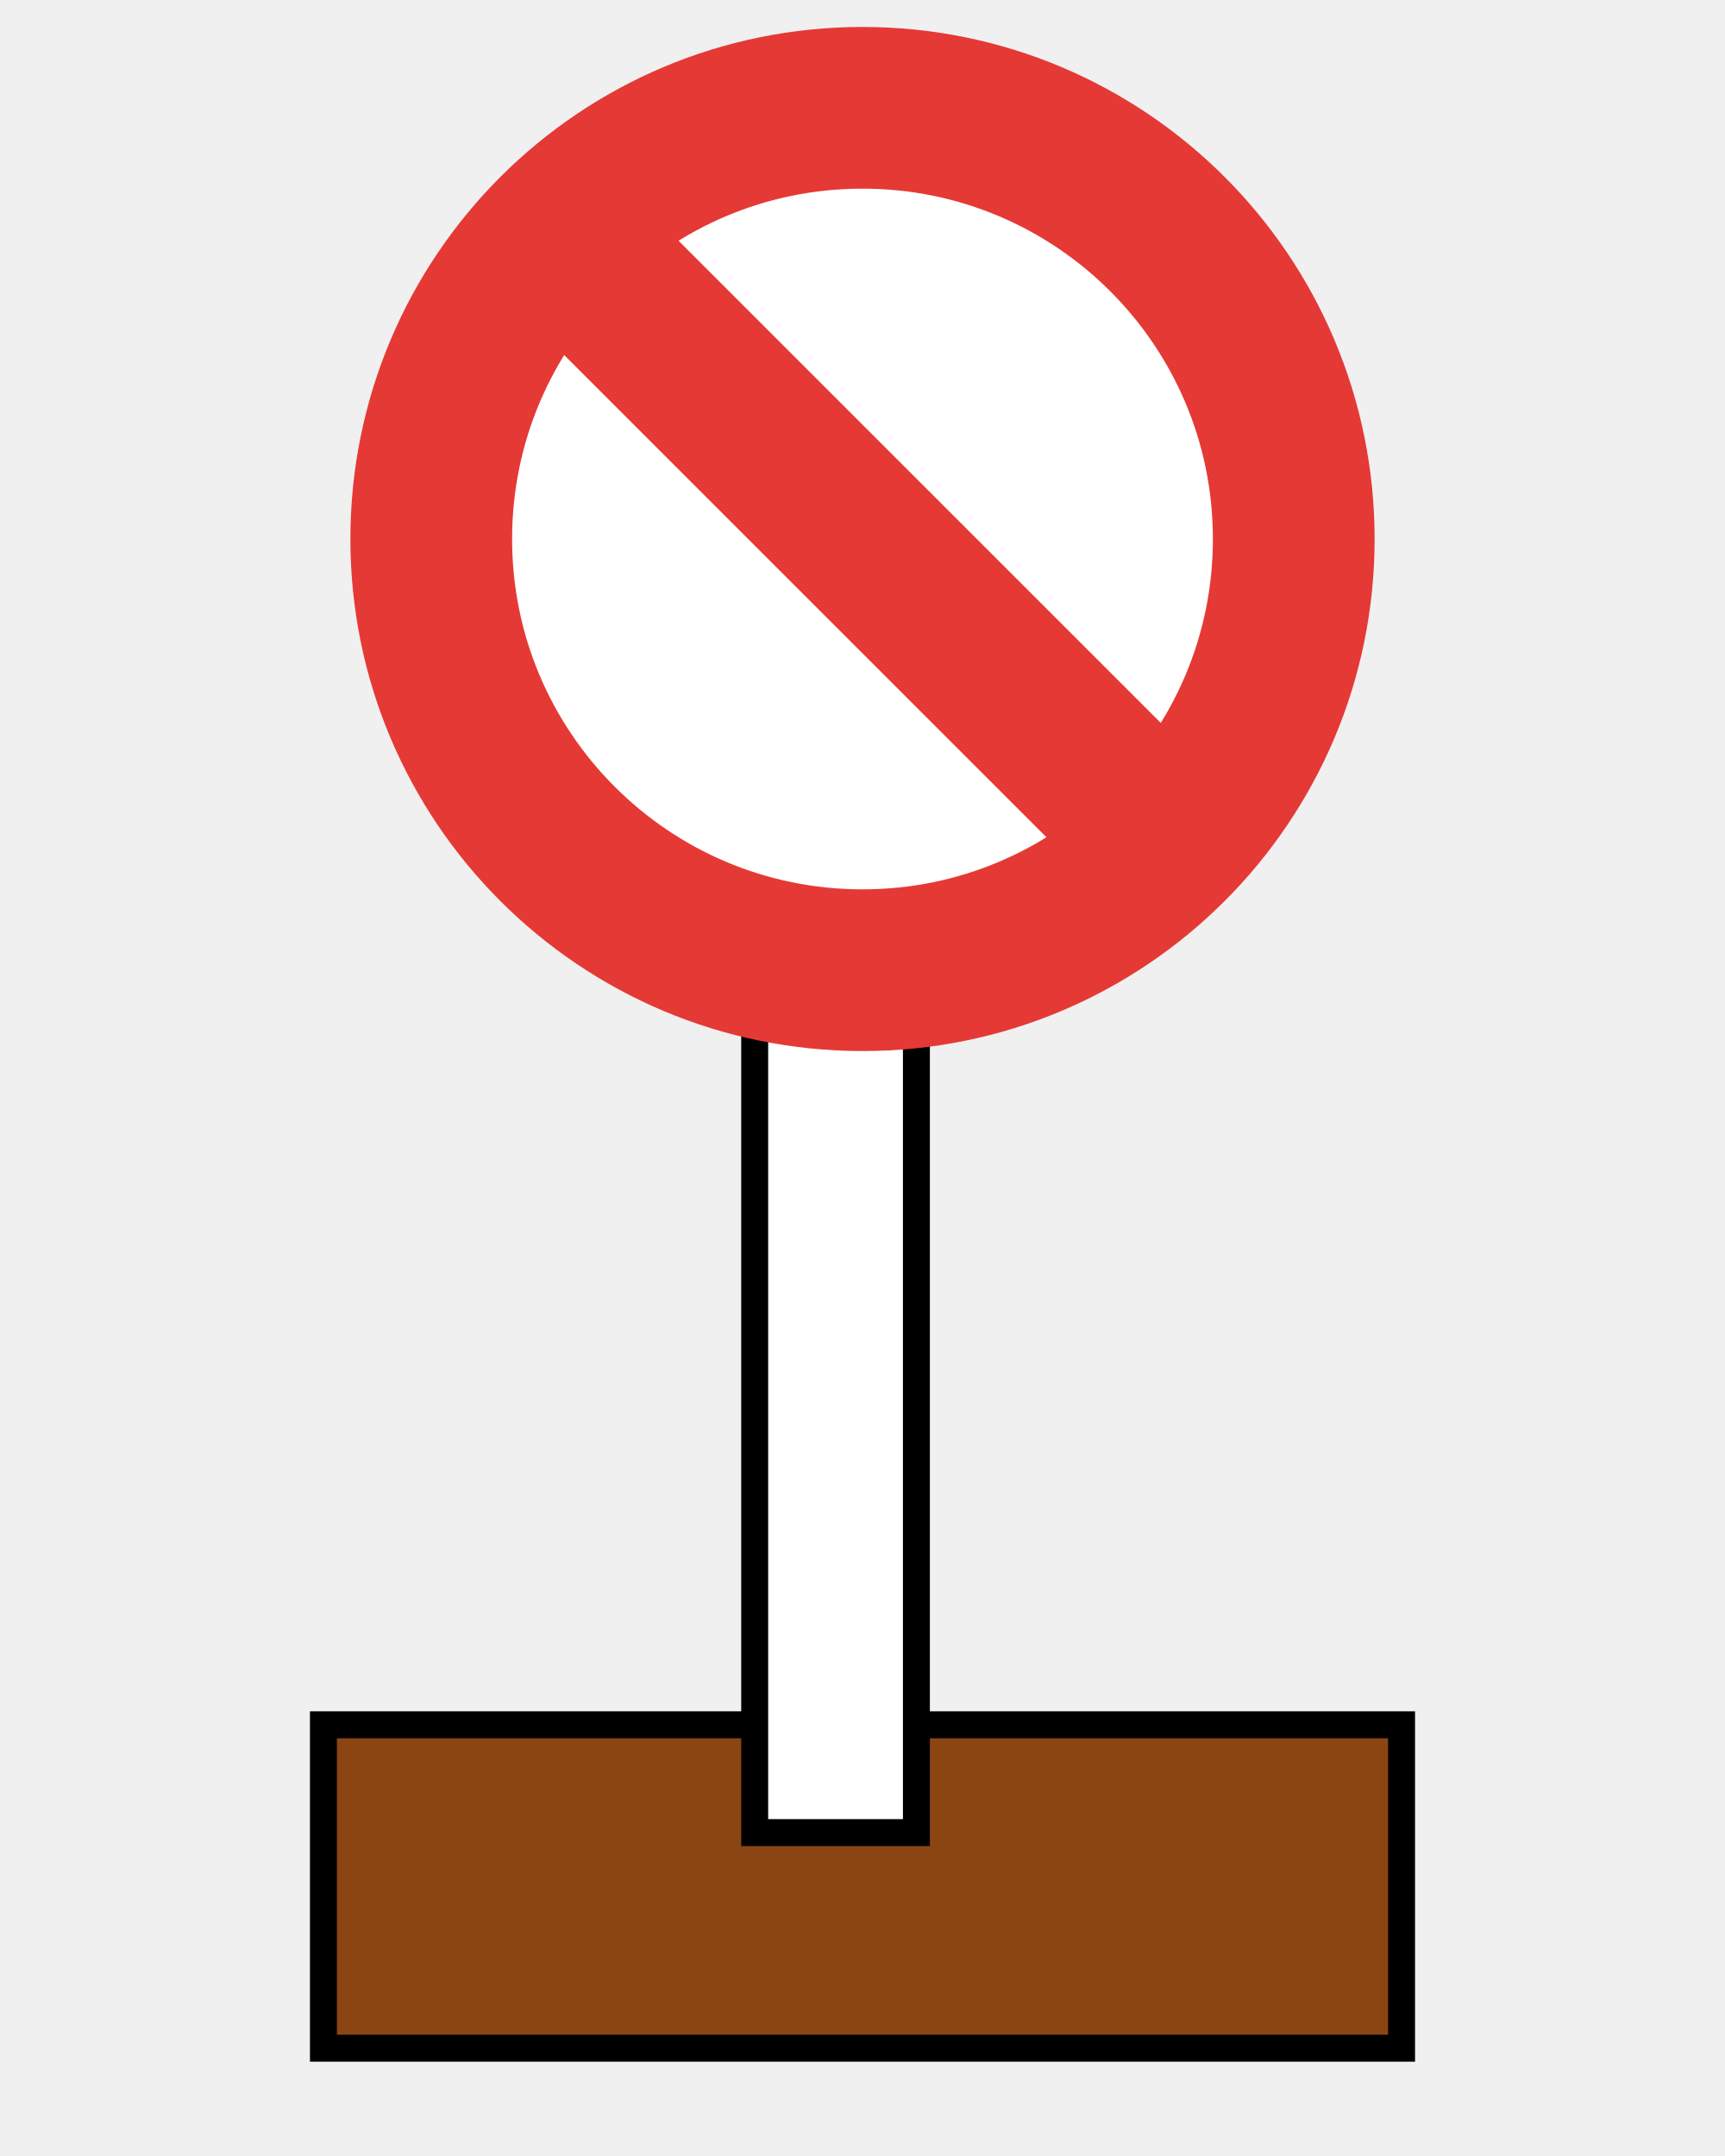
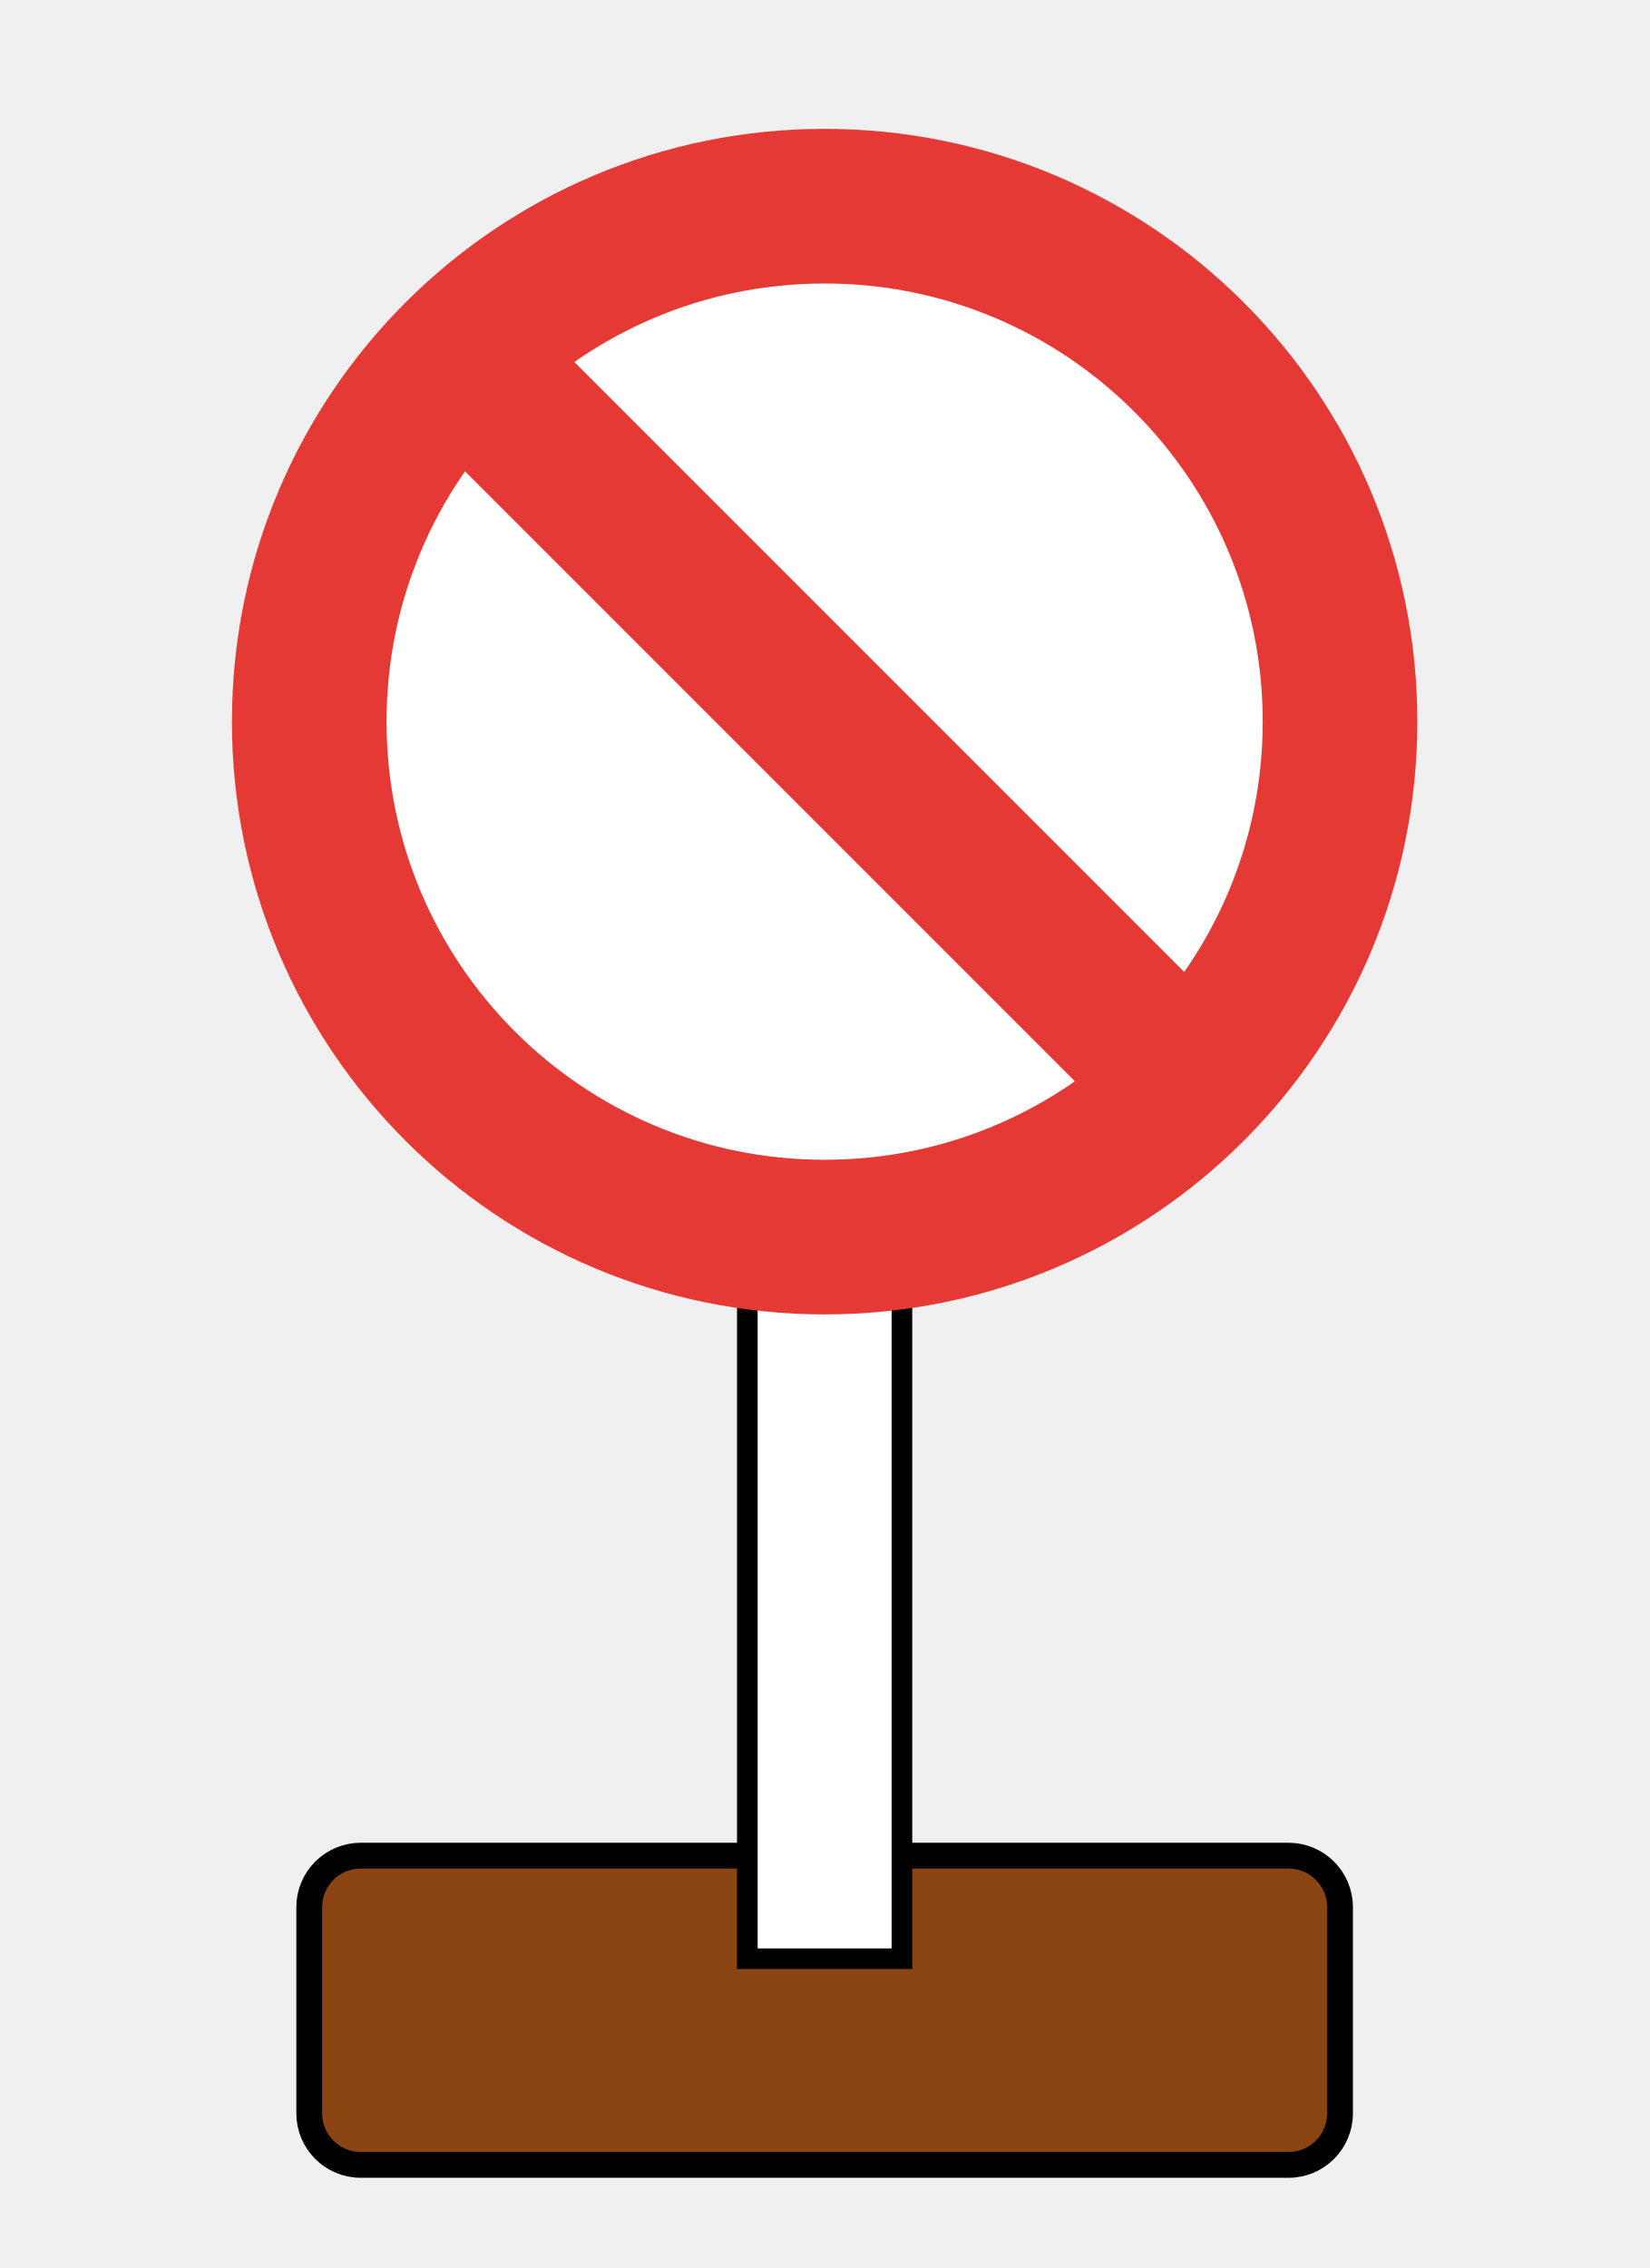
- <svg xmlns="http://www.w3.org/2000/svg" viewBox="0 0 32 40" width="32" height="40">
-   <rect x="6" y="32" width="20" height="6" fill="#8B4513" stroke="black" stroke-width="0.5" />
-   <rect x="14" y="14" width="3" height="20" fill="white" stroke="black" stroke-width="0.5" />
-   <circle cx="16" cy="10" r="8" fill="white" stroke="#e53935" stroke-width="3" />
-   <line x1="11" y1="5" x2="21" y2="15" stroke="#e53935" stroke-width="3" />
+ <svg xmlns="http://www.w3.org/2000/svg" viewBox="0 0 32 44" width="32" height="44">
+   <rect x="6" y="36" width="20" height="6" rx="1" fill="#8B4513" stroke="#000" stroke-width="0.5" />
+   <rect x="14.5" y="22" width="3" height="16" fill="#fff" stroke="#000" stroke-width="0.4" />
+   <circle cx="16" cy="14" r="10" fill="#fff" stroke="#e53935" stroke-width="3" />
+   <line x1="9" y1="7" x2="23" y2="21" stroke="#e53935" stroke-width="3" />
</svg>
